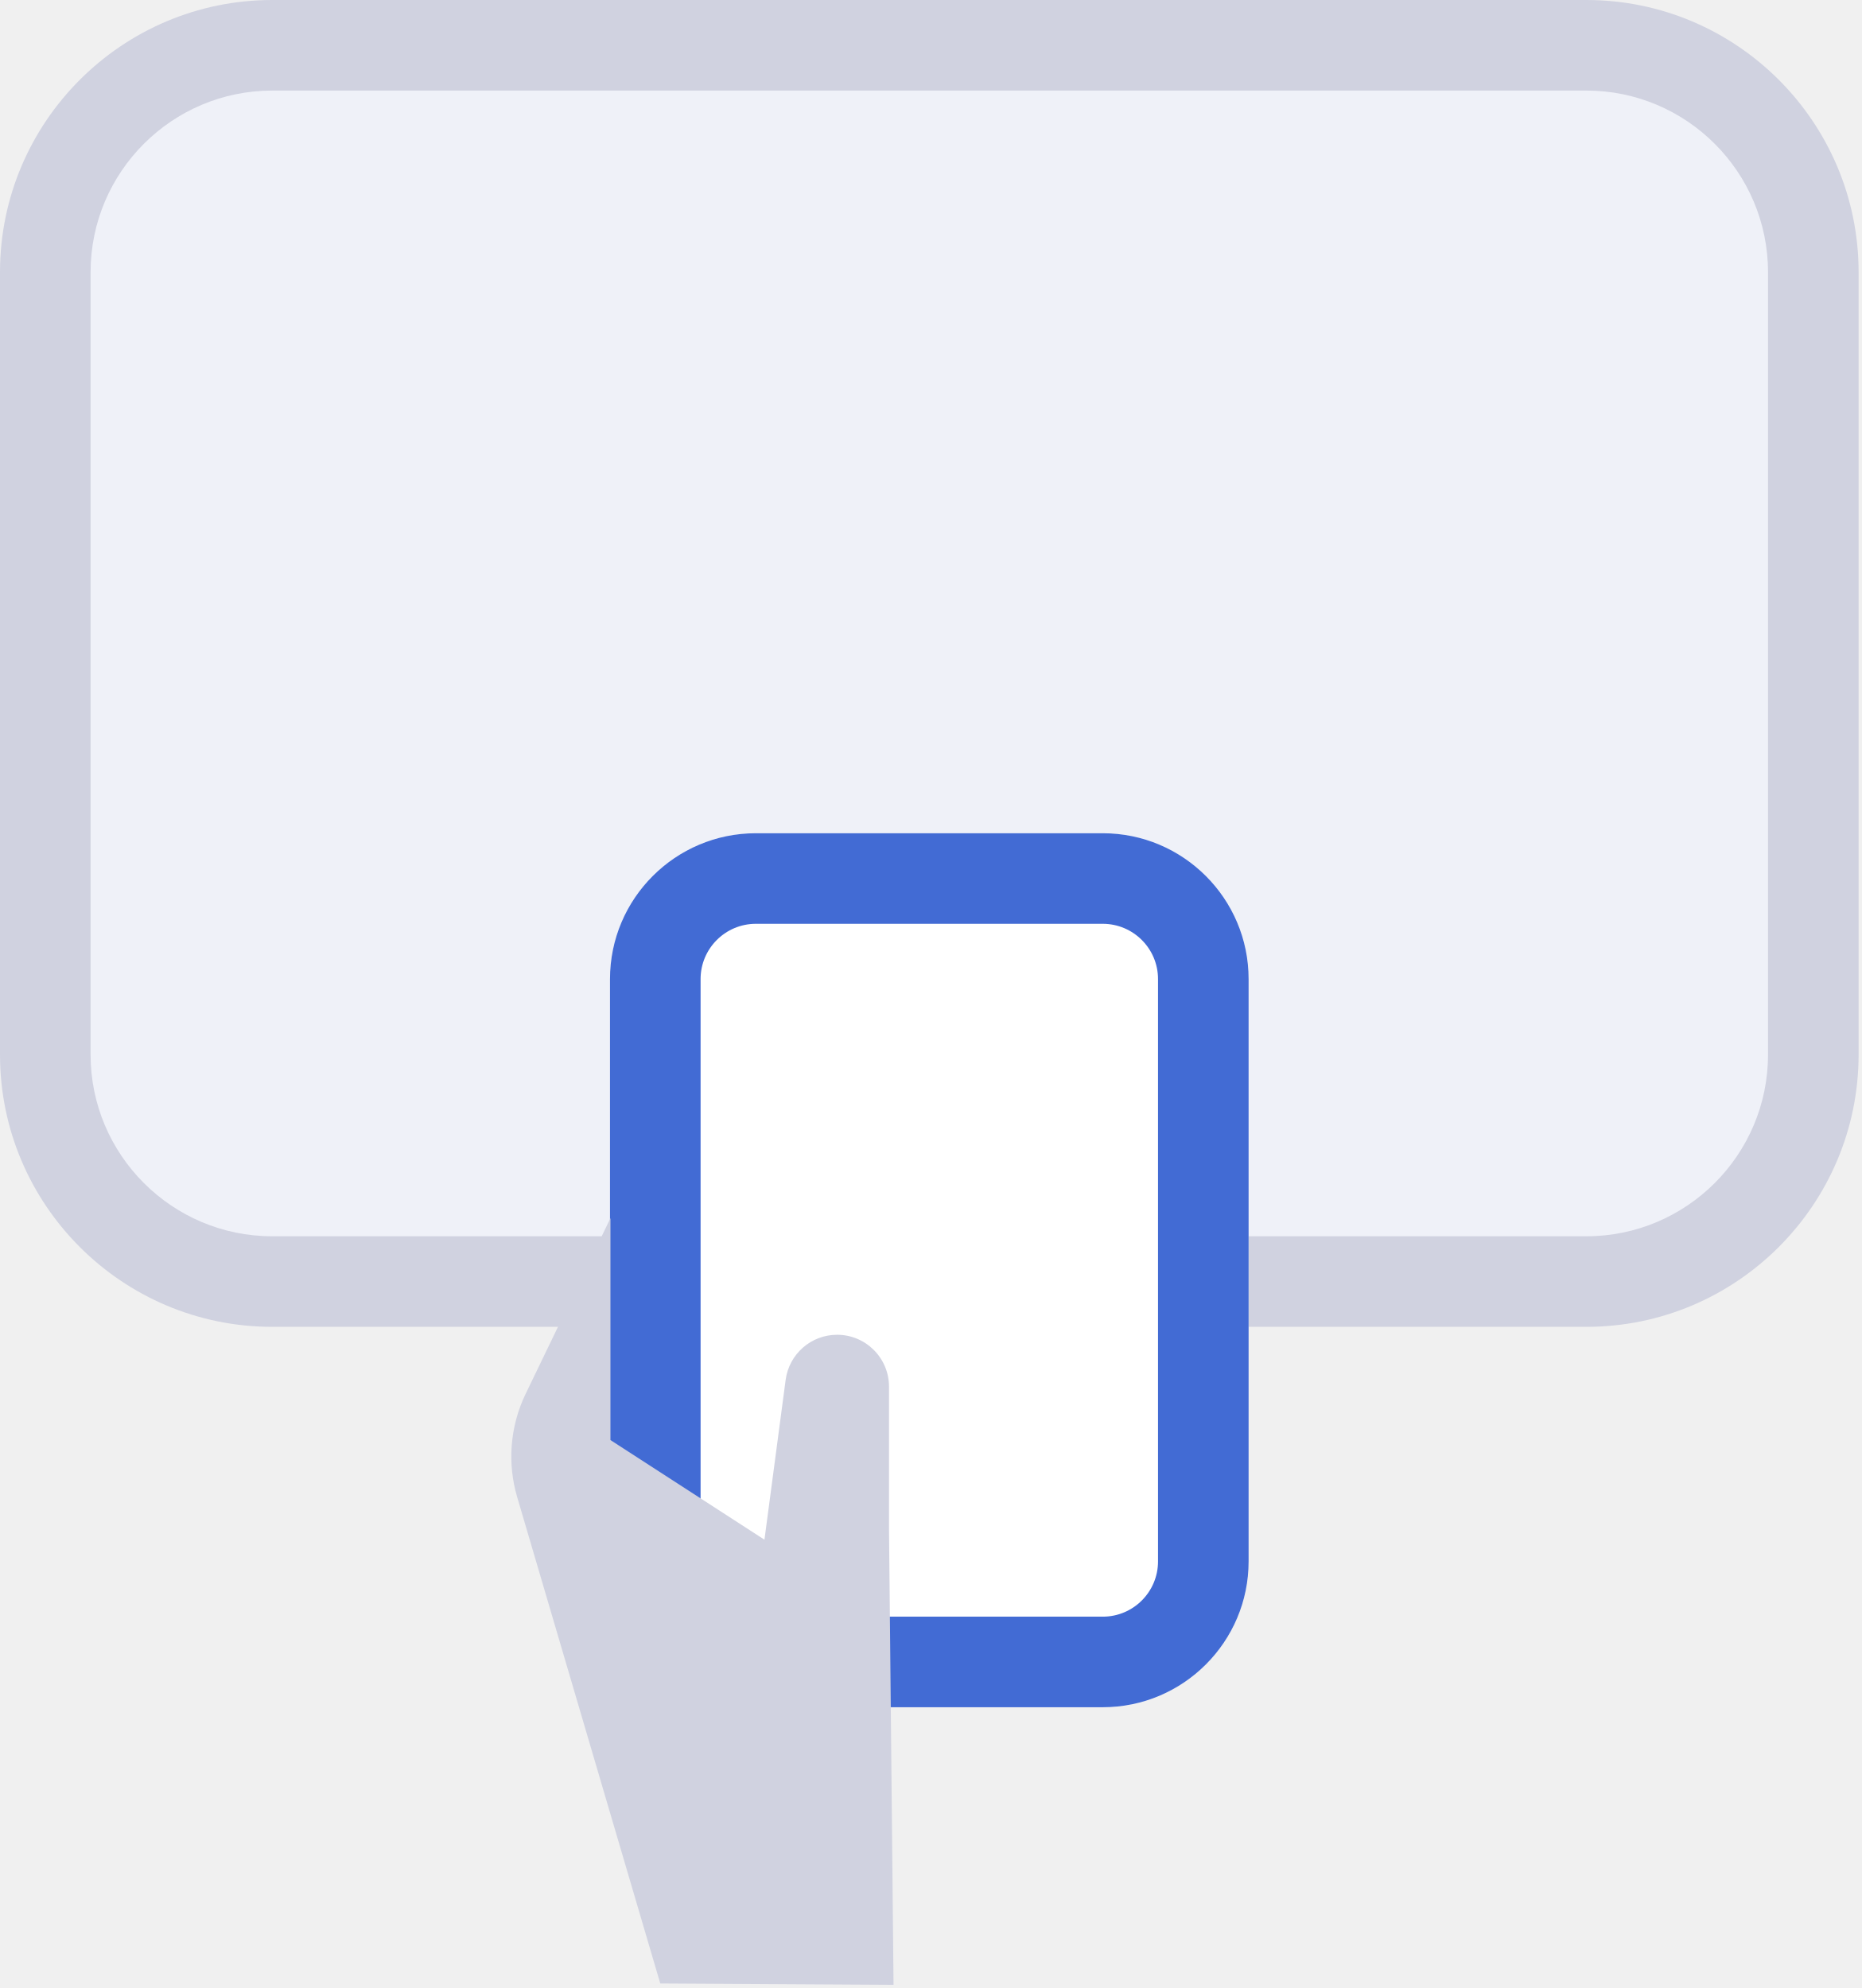
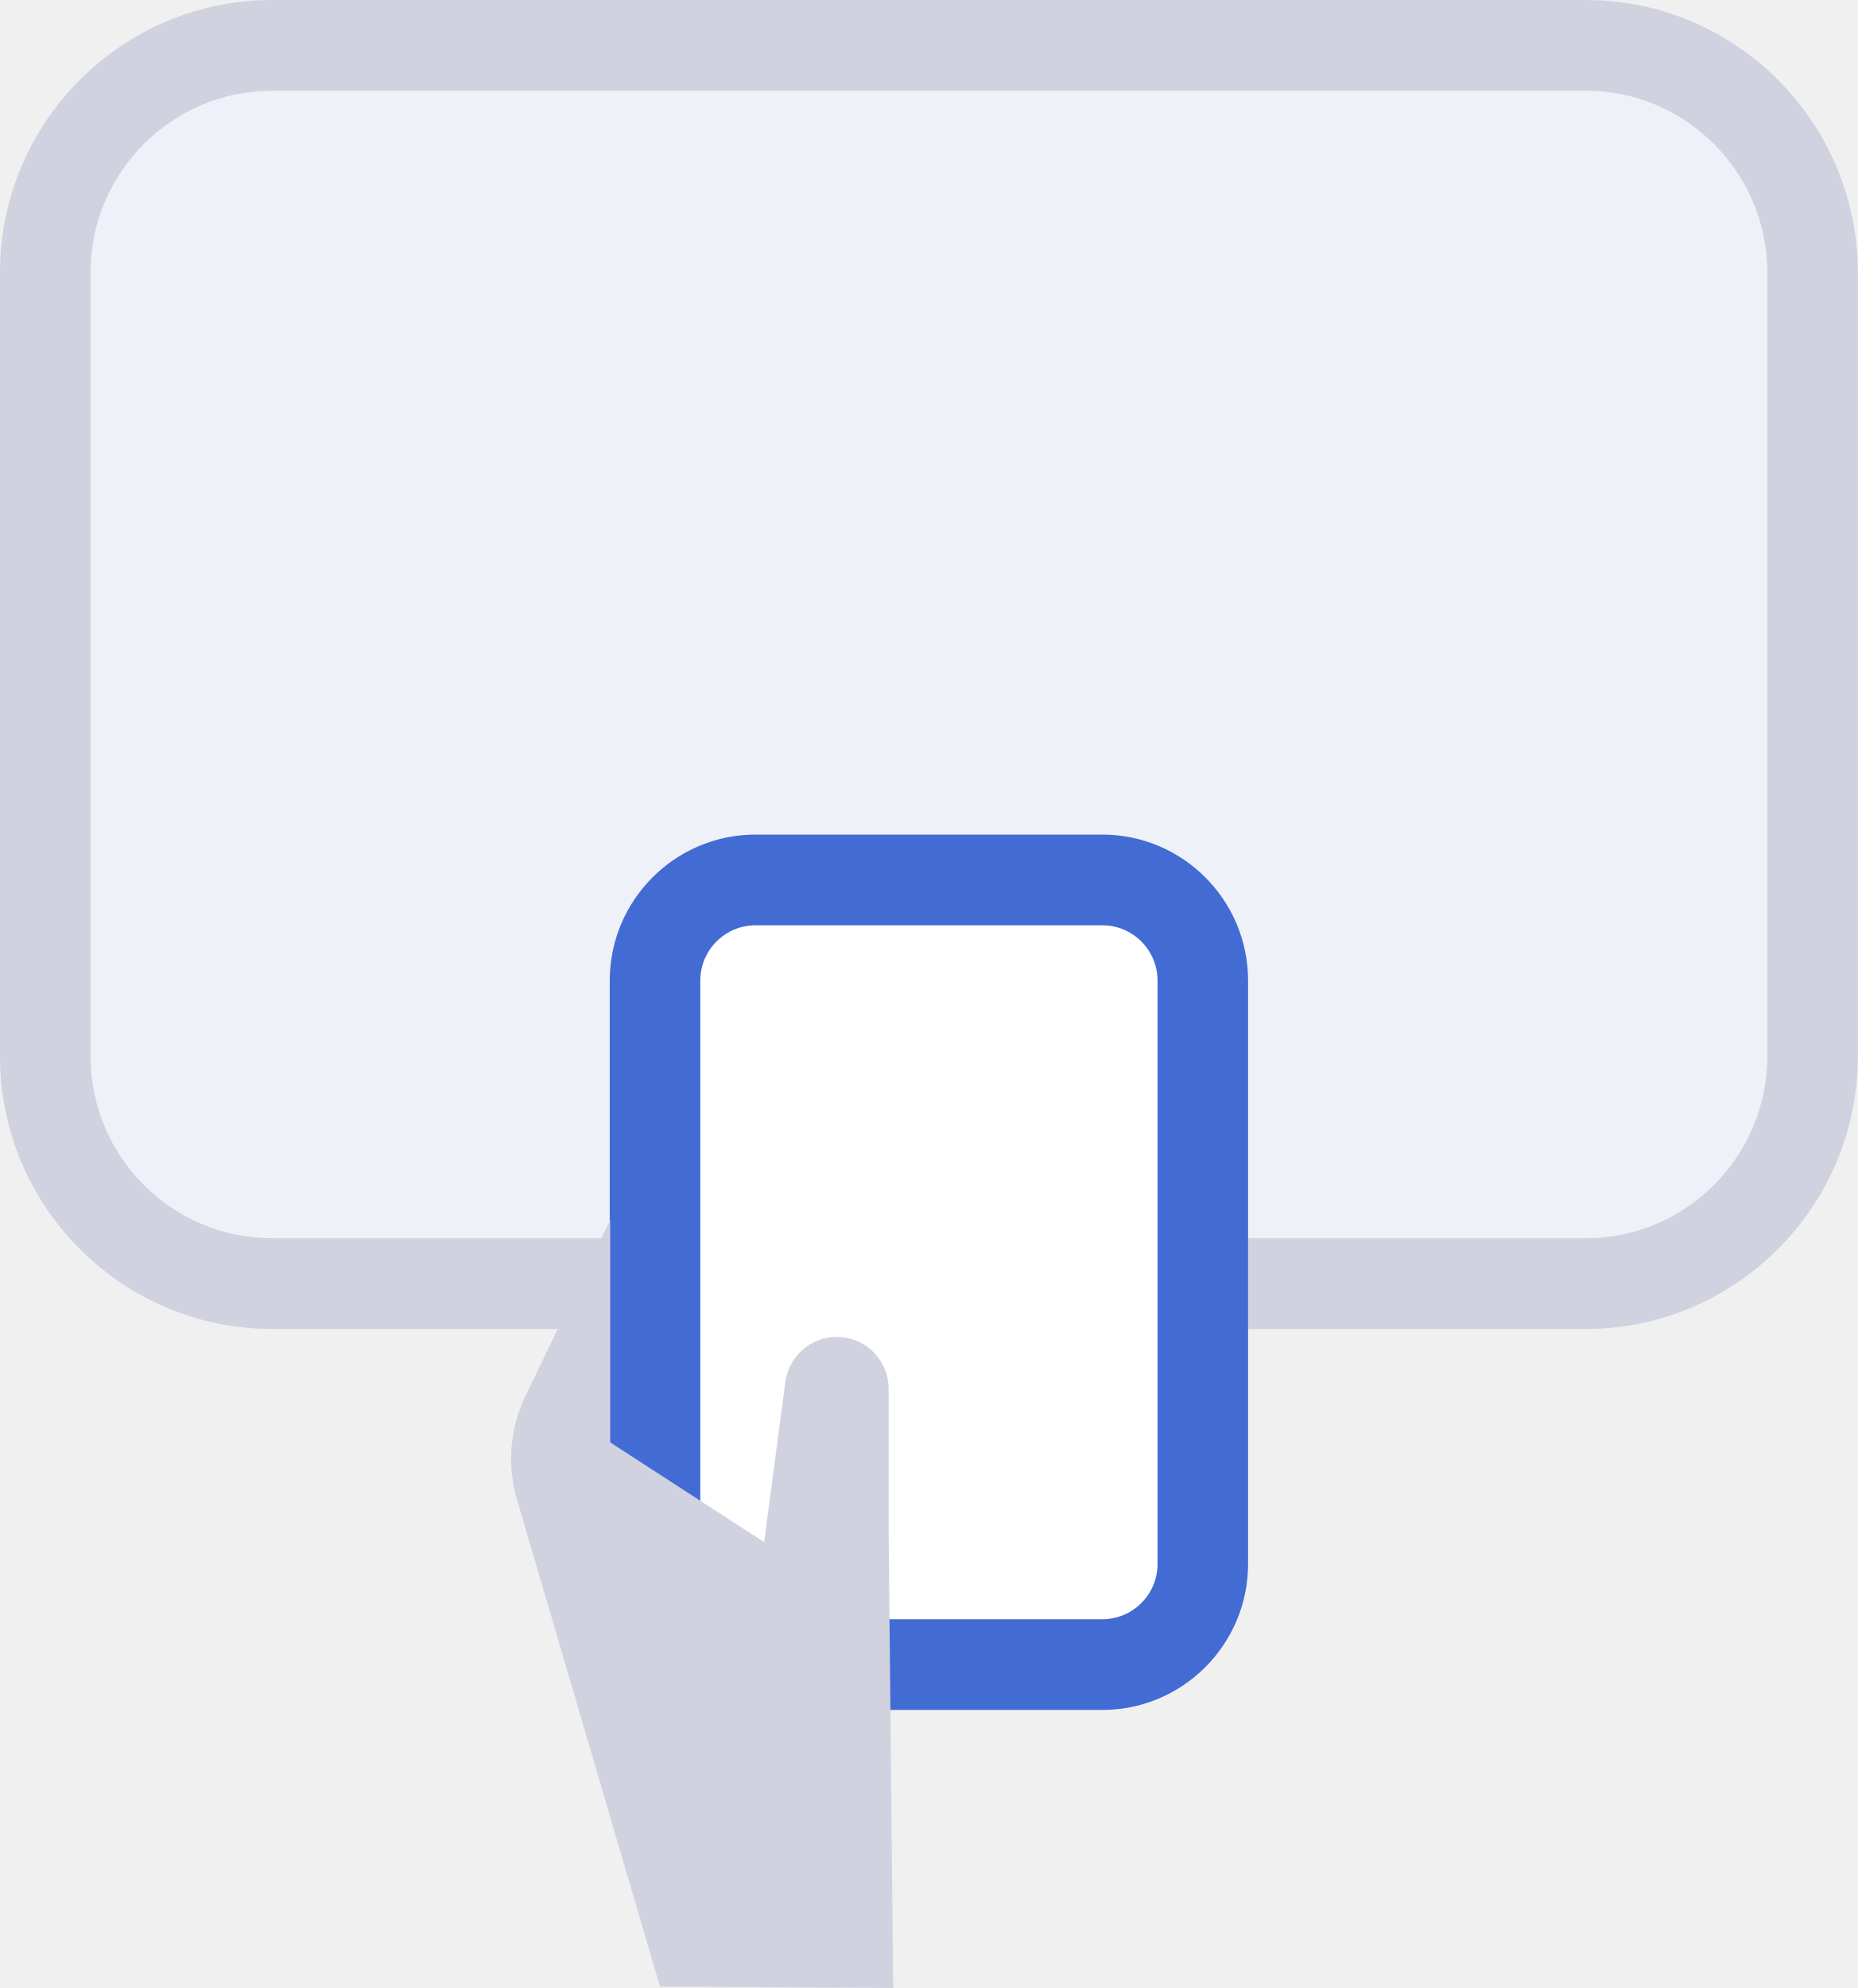
- <svg xmlns="http://www.w3.org/2000/svg" width="411" height="439" viewBox="0 0 411 439" fill="none">
+ <svg xmlns="http://www.w3.org/2000/svg" width="229" height="245" viewBox="0 0 229 245" fill="none">
  <g clip-path="url(#clip0)">
-     <path d="M10 232.9V60.1C10 32.43 32.43 10 60.1 10H350.23C377.9 10 400.33 32.43 400.33 60.1V232.9C400.33 260.57 377.9 283 350.23 283H60.1C32.43 283 10 260.57 10 232.9Z" fill="#EFF1F8" />
-     <path d="M350.23 293H60.1C26.96 293 0 266.04 0 232.9V60.1C0 26.96 26.96 0 60.1 0H350.23C383.37 0 410.33 26.96 410.33 60.1V232.9C410.32 266.04 383.36 293 350.23 293ZM60.1 20C37.99 20 20 37.99 20 60.1V232.9C20 255.01 37.99 273 60.1 273H350.23C372.34 273 390.33 255.01 390.33 232.9V60.1C390.33 37.99 372.34 20 350.23 20H60.1Z" fill="#D0D2E0" />
-     <path d="M243.46 377H166.87C149.11 377 134.67 362.55 134.67 344.8V216.2C134.67 198.44 149.12 184 166.87 184H243.46C261.22 184 275.66 198.45 275.66 216.2V344.8C275.66 362.55 261.22 377 243.46 377Z" fill="white" />
-     <path d="M243.46 377H166.87C149.11 377 134.67 362.55 134.67 344.8V216.2C134.67 198.44 149.12 184 166.87 184H243.46C261.22 184 275.66 198.45 275.66 216.2V344.8C275.66 362.55 261.22 377 243.46 377ZM166.87 204C160.14 204 154.67 209.47 154.67 216.2V344.8C154.67 351.53 160.14 357 166.87 357H243.46C250.19 357 255.66 351.53 255.66 344.8V216.2C255.66 209.47 250.19 204 243.46 204H166.87Z" fill="#426BD4" />
-     <path d="M197.27 438.3L196.27 337.47V306.21C196.27 299.88 191.14 294.75 184.81 294.75C179.06 294.75 174.21 299.01 173.45 304.7L168.77 340L134.77 318V269L115.92 308.06C112.6 315.11 111.98 323.13 114.18 330.6L145.77 438L197.27 438.3Z" fill="#D0D2E0" />
+     <path d="M5.581 130.186V33.595C5.581 18.128 18.099 5.59 33.542 5.59H195.464C210.906 5.59 223.425 18.128 223.425 33.595V130.186C223.425 145.653 210.906 158.191 195.464 158.191H33.542C18.099 158.191 5.581 145.653 5.581 130.186Z" fill="#EFF1F8" />
+     <path d="M195.464 163.781H33.542C15.046 163.781 0 148.71 0 130.186V33.595C0 15.07 15.046 0 33.542 0H195.464C213.959 0 229.006 15.07 229.006 33.595V130.186C229 148.71 213.954 163.781 195.464 163.781ZM33.542 11.18C21.202 11.18 11.162 21.236 11.162 33.595V130.186C11.162 142.545 21.202 152.601 33.542 152.601H195.464C207.803 152.601 217.844 142.545 217.844 130.186V33.595C217.844 21.236 207.803 11.18 195.464 11.18H33.542Z" fill="#D0D2E0" />
+     <path d="M135.875 210.735H93.13C83.218 210.735 75.159 202.657 75.159 192.736V120.851C75.159 110.924 83.224 102.852 93.13 102.852H135.875C145.787 102.852 153.846 110.929 153.846 120.851V192.736C153.846 202.657 145.787 210.735 135.875 210.735Z" fill="white" />
+     <path d="M135.875 210.735H93.13C83.218 210.735 75.159 202.657 75.159 192.736V120.851C75.159 110.924 83.224 102.852 93.13 102.852H135.875C145.787 102.852 153.846 110.929 153.846 120.851V192.736C153.846 202.657 145.787 210.735 135.875 210.735ZM93.13 114.031C89.374 114.031 86.321 117.089 86.321 120.851V192.736C86.321 196.497 89.374 199.555 93.13 199.555H135.875C139.631 199.555 142.684 196.497 142.684 192.736V120.851C142.684 117.089 139.631 114.031 135.875 114.031H93.13Z" fill="#426BD4" />
+     <path d="M110.097 245L109.538 188.638V171.165C109.538 167.626 106.675 164.759 103.143 164.759C99.933 164.759 97.227 167.14 96.802 170.321L94.191 190.052L75.215 177.755V150.365L64.695 172.199C62.842 176.14 62.496 180.623 63.724 184.798L81.354 244.832L110.097 245Z" fill="#D0D2E0" />
  </g>
  <defs>
    <clipPath id="clip0">
-       <rect width="410.32" height="438.3" fill="white" />
+       <rect width="229" height="245" fill="white" />
    </clipPath>
  </defs>
</svg>
